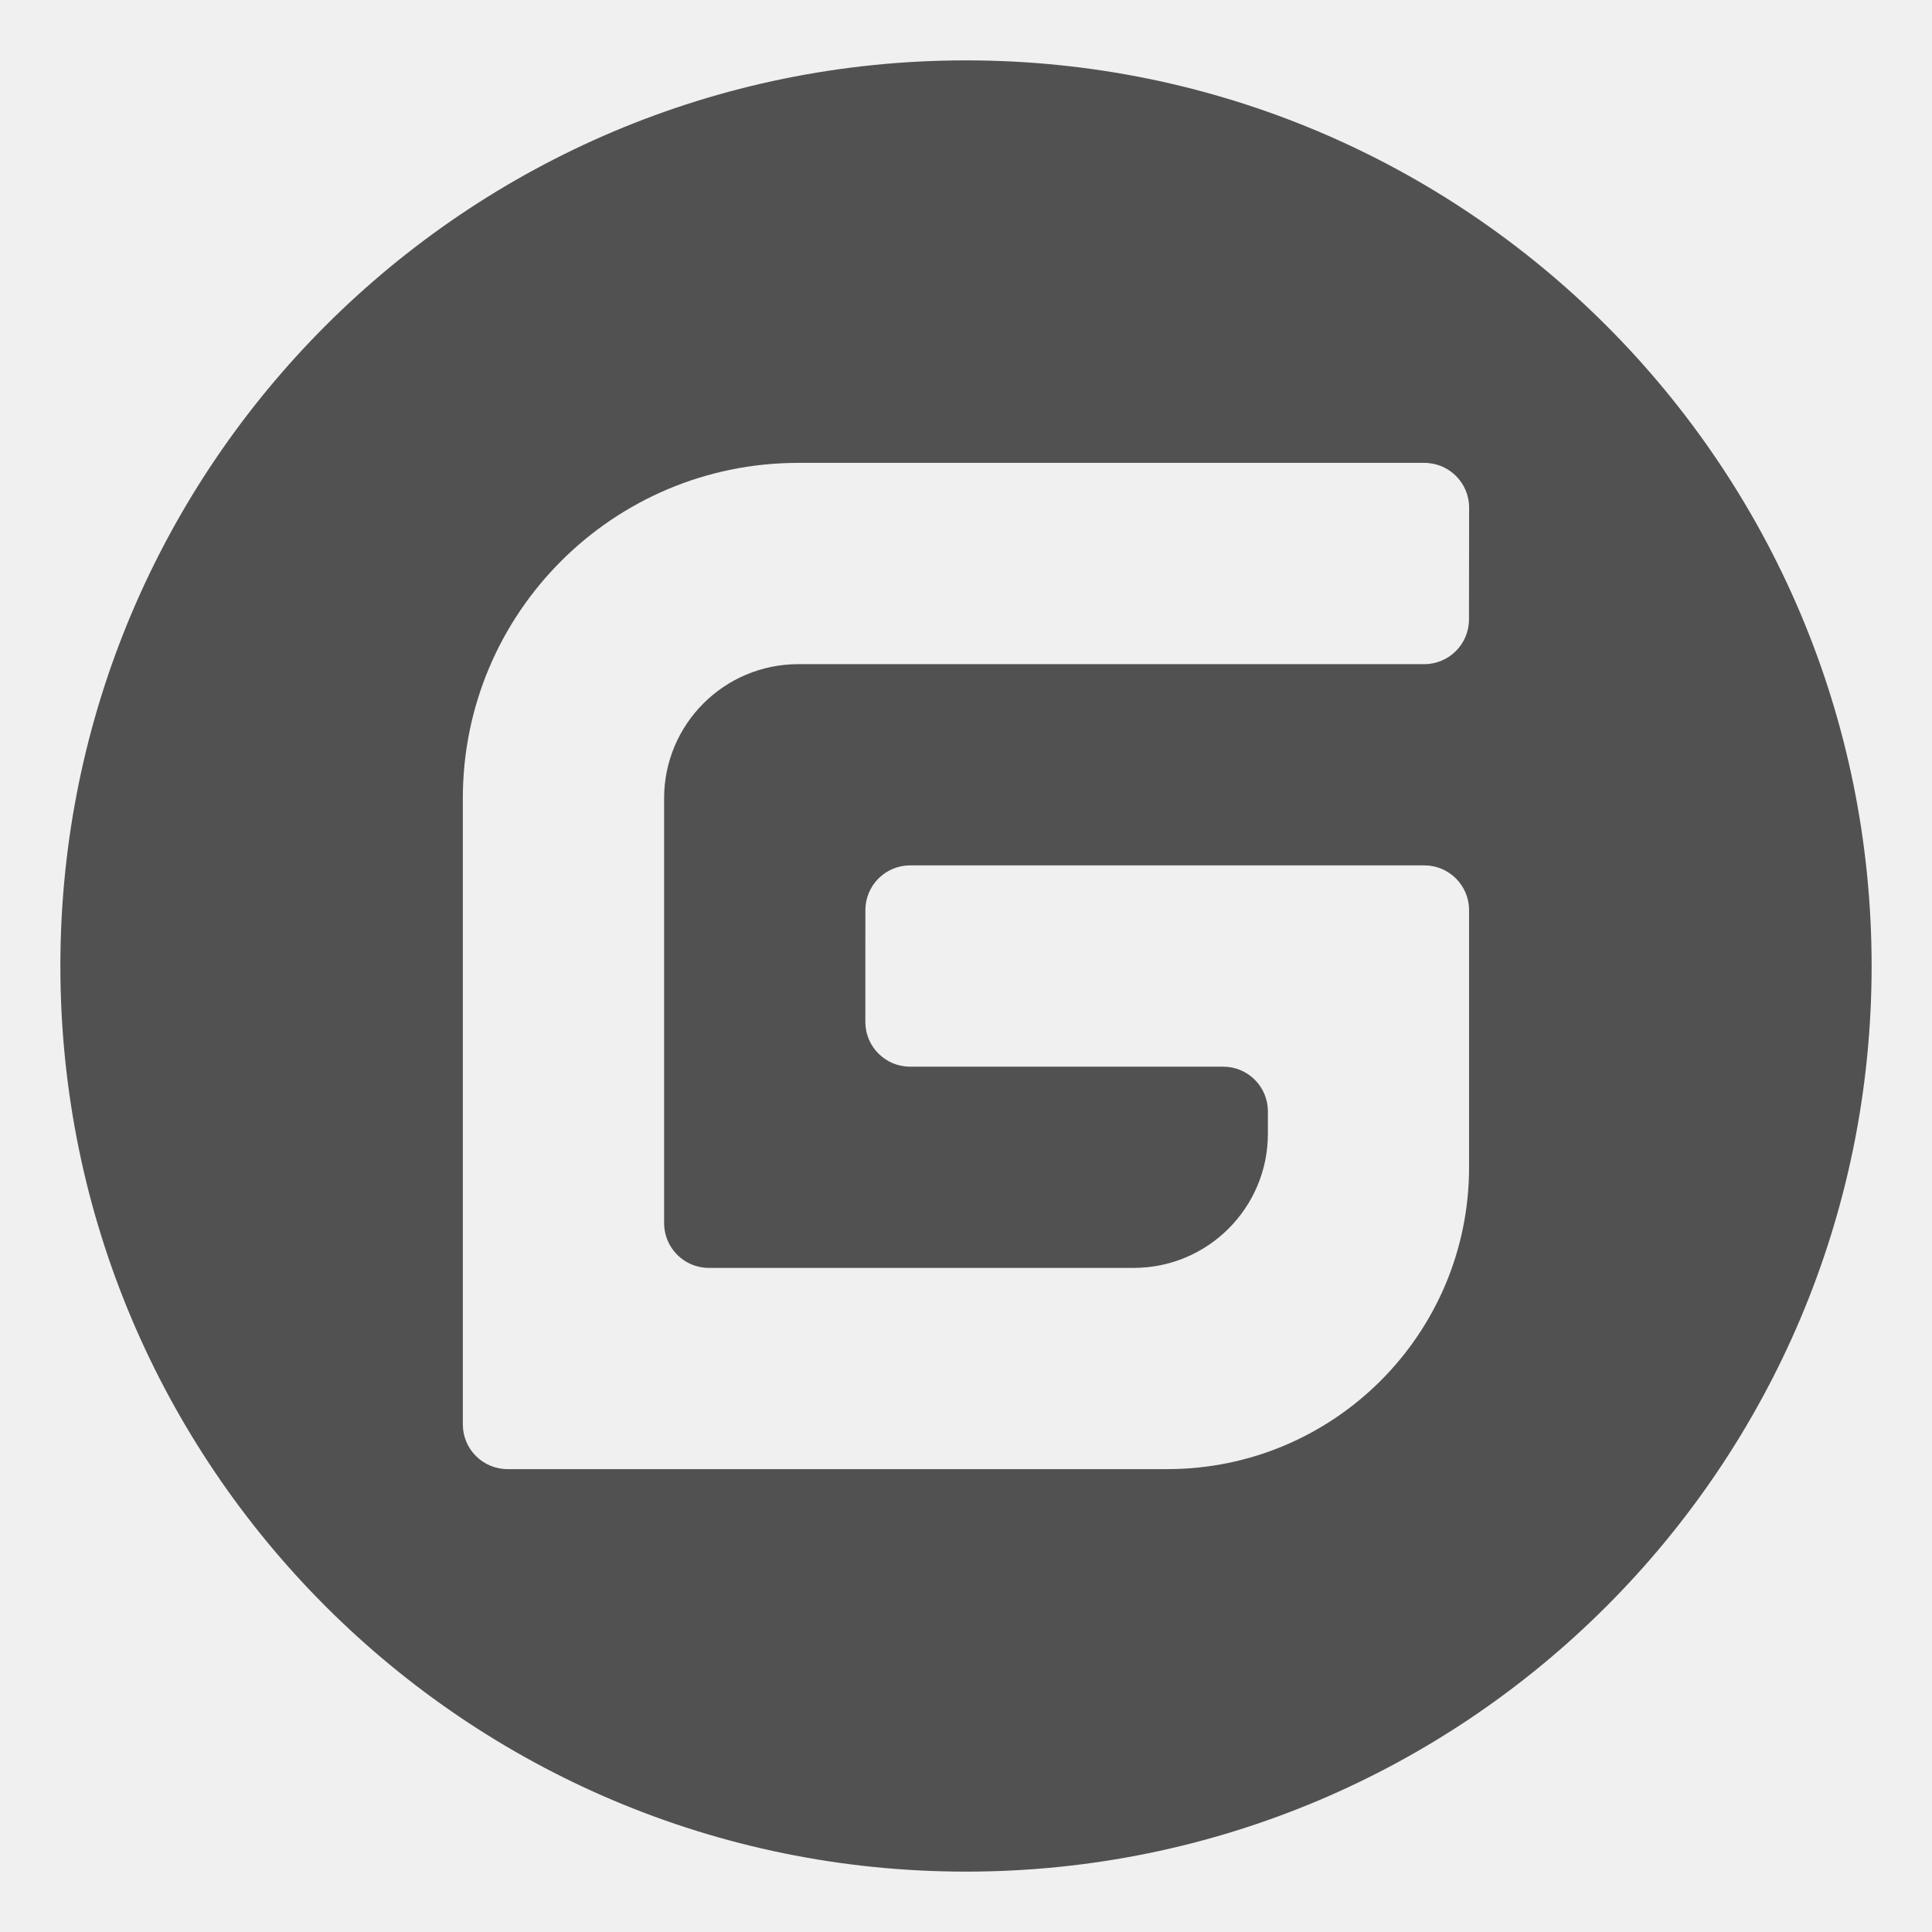
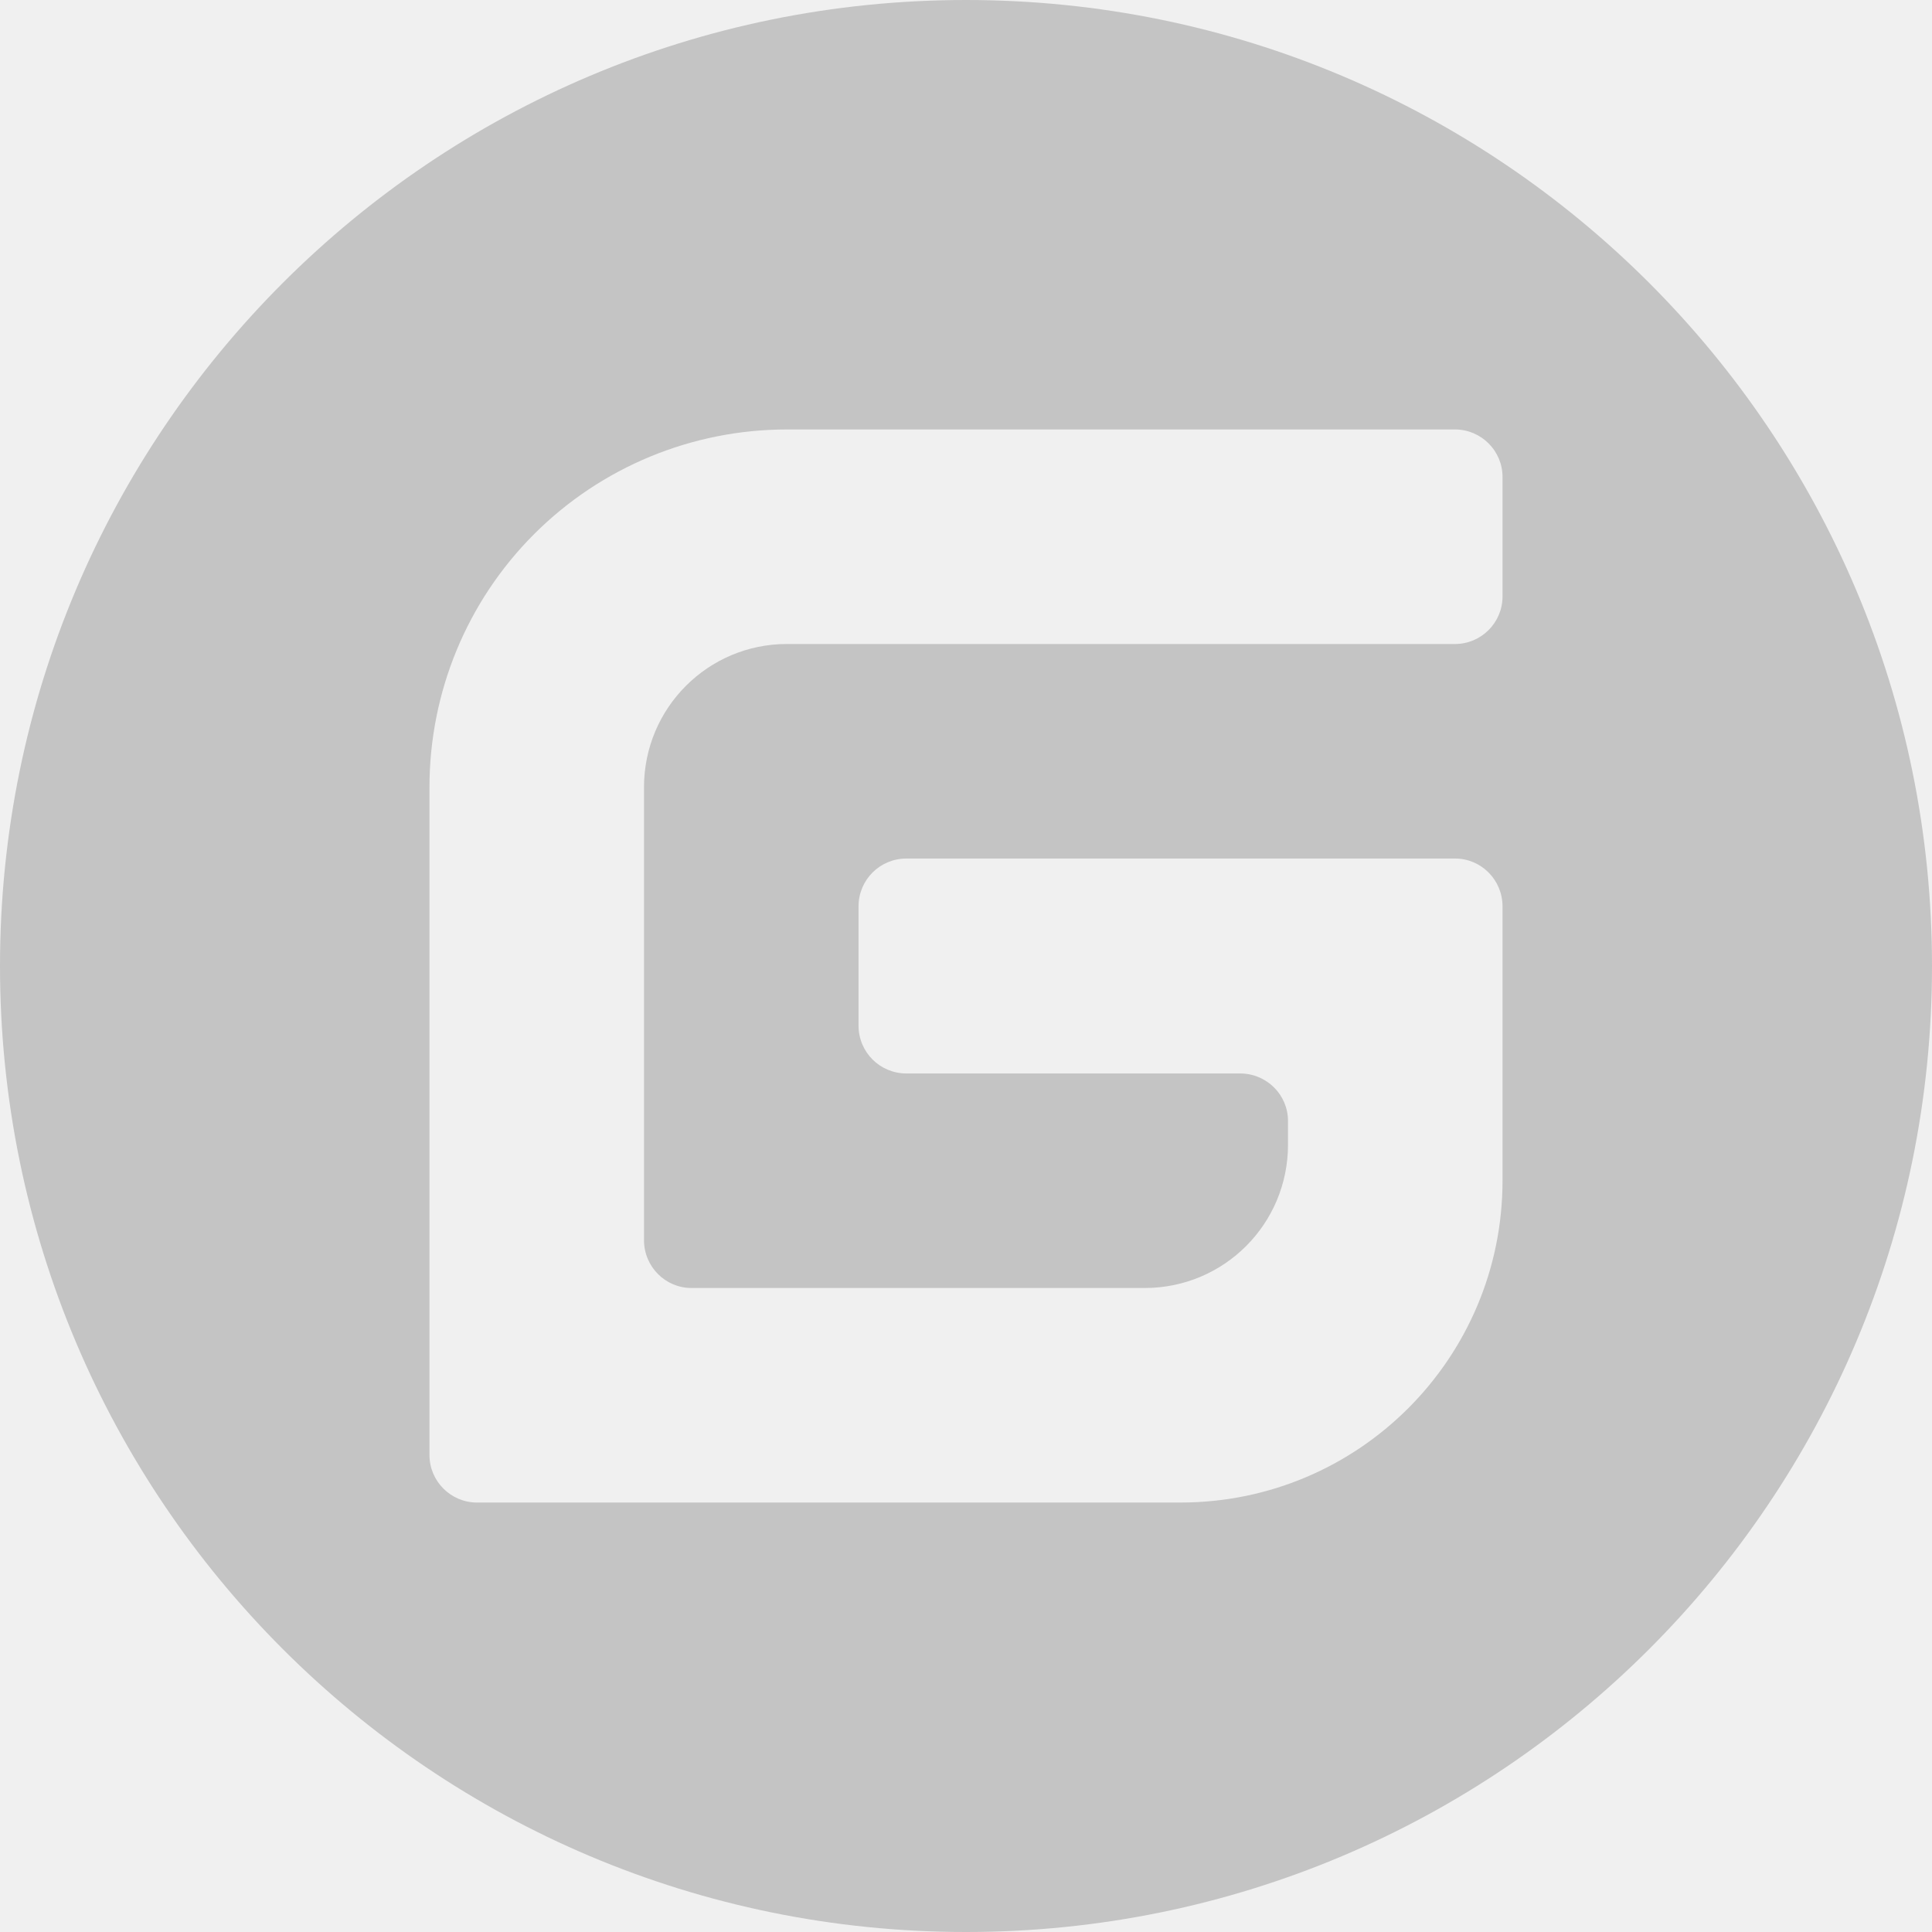
- <svg xmlns="http://www.w3.org/2000/svg" t="1686919908144" class="icon" viewBox="0 0 1024 1024" version="1.1" p-id="2521" width="200" height="200">
-   <path d="M512 992C246.896 992 32 777.104 32 512S246.896 32 512 32s480 214.896 480 480-214.896 480-480 480z m242.952-533.328h-272.569a23.712 23.712 0 0 0-23.711 23.712l-0.024 59.256c0 13.08 10.608 23.712 23.688 23.712h165.96c13.104 0 23.712 10.608 23.712 23.688v11.856a71.112 71.112 0 0 1-71.112 71.112h-225.216a23.712 23.712 0 0 1-23.688-23.712V423.128a71.112 71.112 0 0 1 71.088-71.112h331.824a23.712 23.712 0 0 0 23.688-23.711l0.072-59.257a23.712 23.712 0 0 0-23.689-23.712H423.08a177.769 177.769 0 0 0-177.769 177.792V754.953c0 13.103 10.609 23.712 23.713 23.712h349.631a159.984 159.984 0 0 0 159.984-159.984V482.36a23.712 23.712 0 0 0-23.712-23.688z" fill="#515151" p-id="2522" />
+ <svg xmlns="http://www.w3.org/2000/svg" xmlns:xlink="http://www.w3.org/1999/xlink" width="48" height="48" viewBox="0 0 48 48" fill="none">
+   <g opacity="1" transform="translate(0 0)  rotate(0)">
+     <mask id="bg-mask-0" fill="white">
+       <use xlink:href="#path_0" />
+     </mask>
+     <g mask="url(#bg-mask-0)">
+       <path id="路径 1" fill-rule="evenodd" style="fill:#C4C4C4" opacity="1" d="M24,48c-13.26,0 -24,-10.74 -24,-24c0,-13.26 10.74,-24 24,-24c13.26,0 24,10.74 24,24c0,13.26 -10.74,24 -24,24zM22.52,21.33c-0.66,0 -1.19,0.53 -1.19,1.19v2.96c0,0.66 0.53,1.19 1.19,1.19h8.29c0.66,0 1.19,0.53 1.19,1.18v0.59c0,1.97 -1.59,3.56 -3.56,3.56h-11.26c-0.65,0 -1.18,-0.53 -1.18,-1.19v-11.25c0,-1.97 1.59,-3.56 3.55,-3.56h16.6c0.65,0 1.18,-0.53 1.18,-1.18v-2.97c0,-0.65 -0.53,-1.18 -1.18,-1.18h-16.6c-2.35,0 -4.61,0.93 -6.28,2.6c-1.67,1.67 -2.6,3.93 -2.6,6.29v16.59c0,0.65 0.53,1.18 1.18,1.18h17.48c4.42,0 8,-3.58 8,-8v-6.81c0,-0.66 -0.53,-1.19 -1.18,-1.19v0z" />
+     </g>
+   </g>
+   <defs>
+     <rect id="path_0" x="0" y="0" width="48" height="48" />
+   </defs>
</svg>
